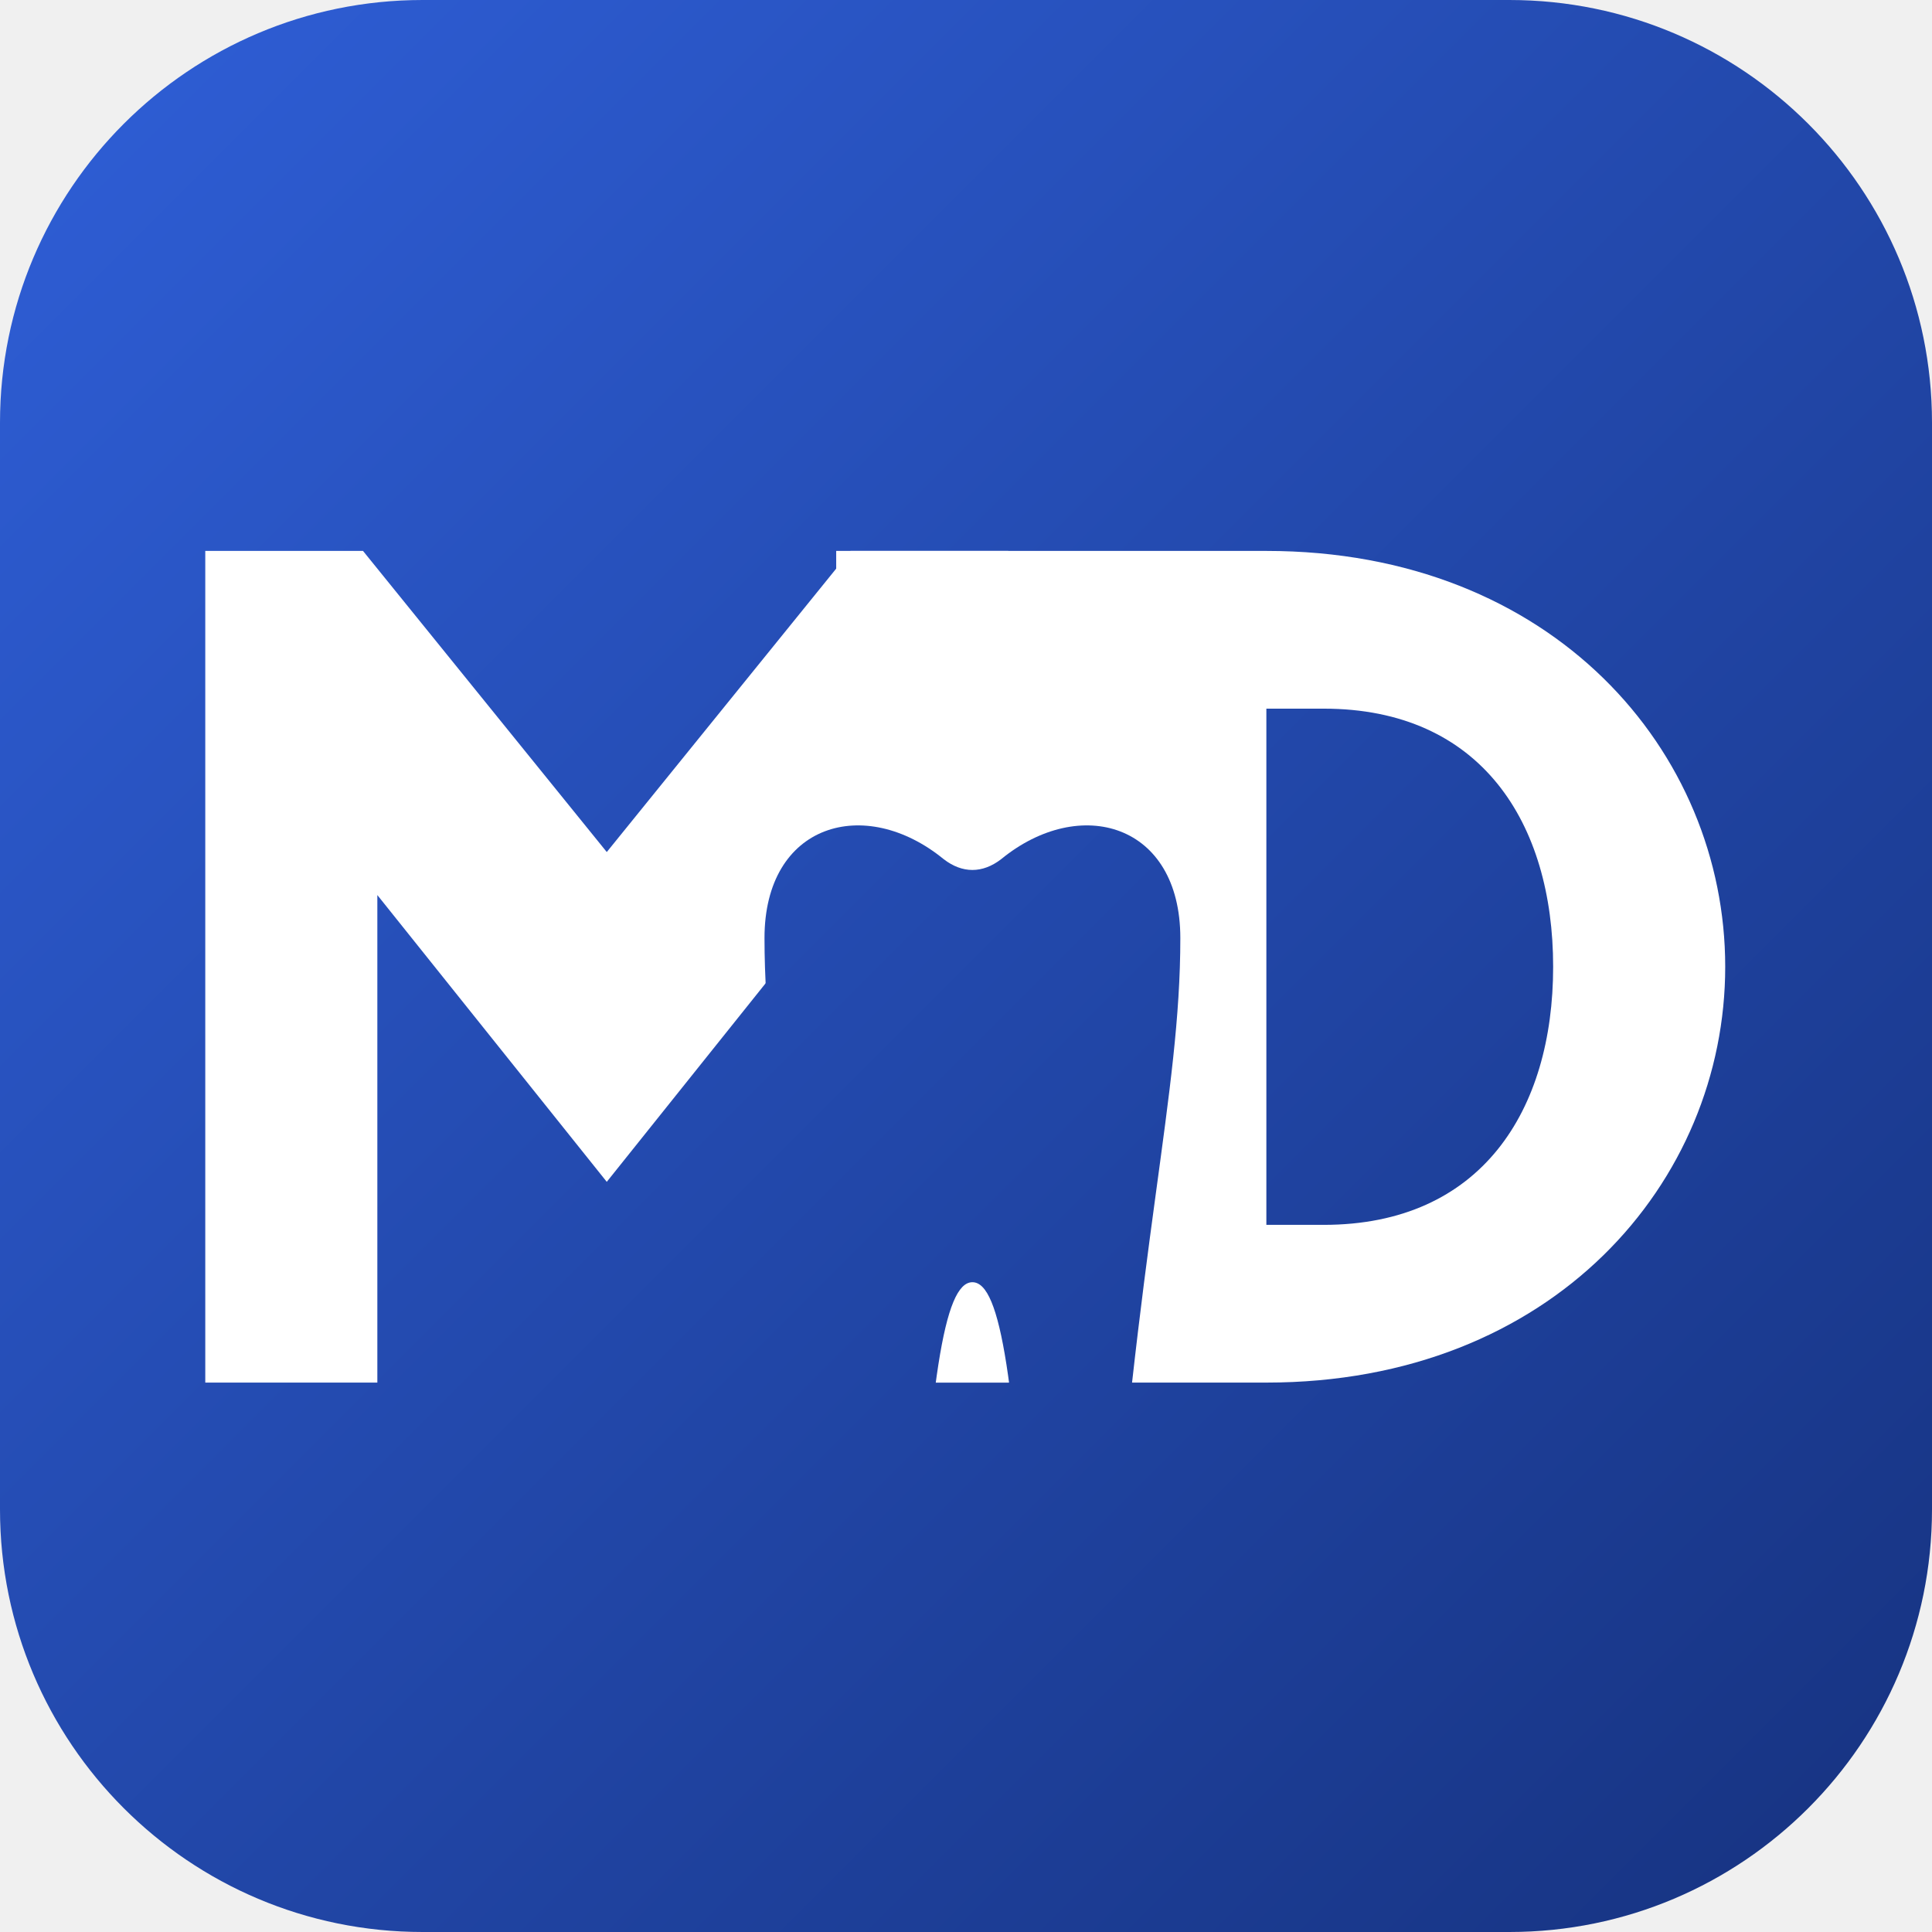
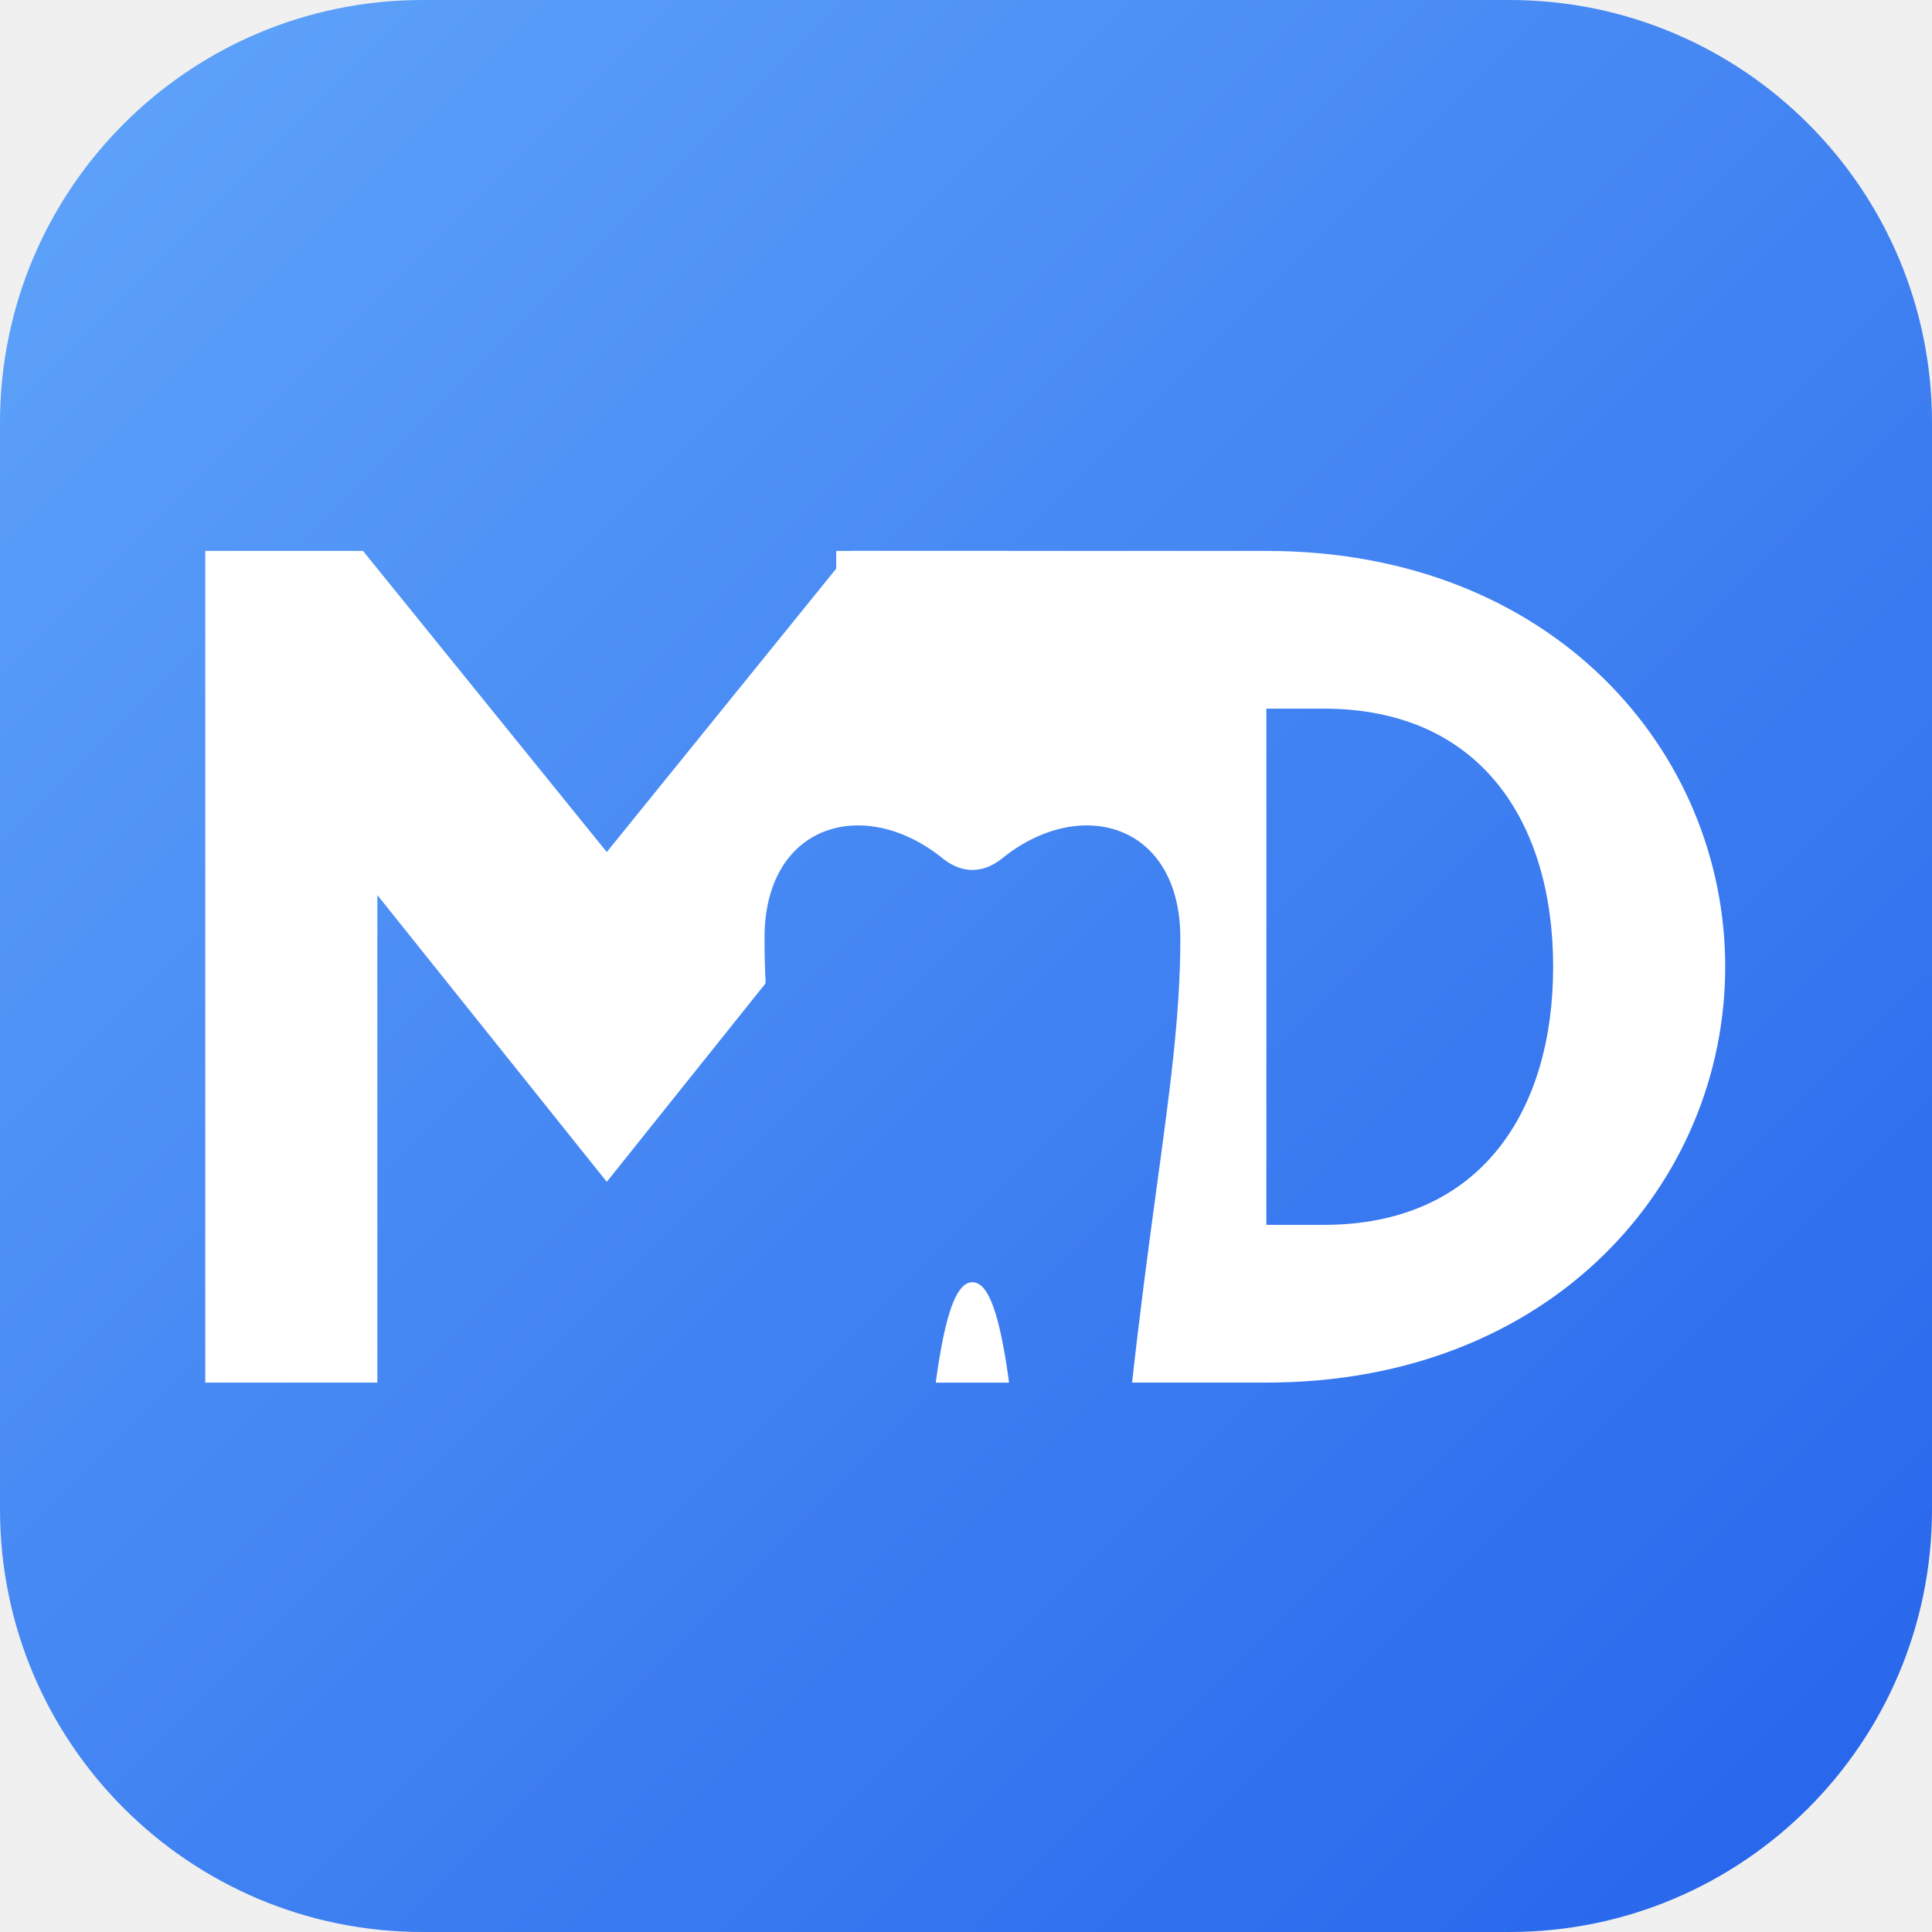
<svg xmlns="http://www.w3.org/2000/svg" viewBox="0 0 128 128">
  <defs>
    <linearGradient id="bg" x1="0" y1="0" x2="1" y2="1">
-       <stop offset="0" stop-color="#2f5fd8" />
-       <stop offset="1" stop-color="#16327f" />
+       <stop offset="0" stop-color="#60a5fa" />
+       <stop offset="1" stop-color="#2563eb" />
    </linearGradient>
    <mask id="cut" maskUnits="userSpaceOnUse" x="0" y="0" width="140" height="130">
      <rect width="140" height="130" fill="#fff" />
      <path d="M57 63C57 55 64 53 69.5 57.5C70.8 58.5 72.2 58.5 73.5 57.5C79 53 86 55 86 63C86 74 83 84 81 112H75.5C74.5 94 73.5 87 71.5 87C69.5 87 68.5 94 67.5 112H62C60 84 57 74 57 63Z" fill="#000" />
    </mask>
  </defs>
  <rect width="128" height="128" rx="28" fill="url(#bg)" />
  <g transform="translate(-3.5 2.3) scale(.95)">
    <g mask="url(#cut)" fill="#fff" fill-rule="evenodd">
      <path d="M18 94V36h11l17 21 17-21h11v58H62V60L46 80 30 60V94z" />
      <path d="M62 36H92C112 36 124 50 124 65S112 94 92 94H62ZM92 47H96C107 47 112 55 112 65S107 83 96 83H92Z" />
    </g>
  </g>
</svg>
